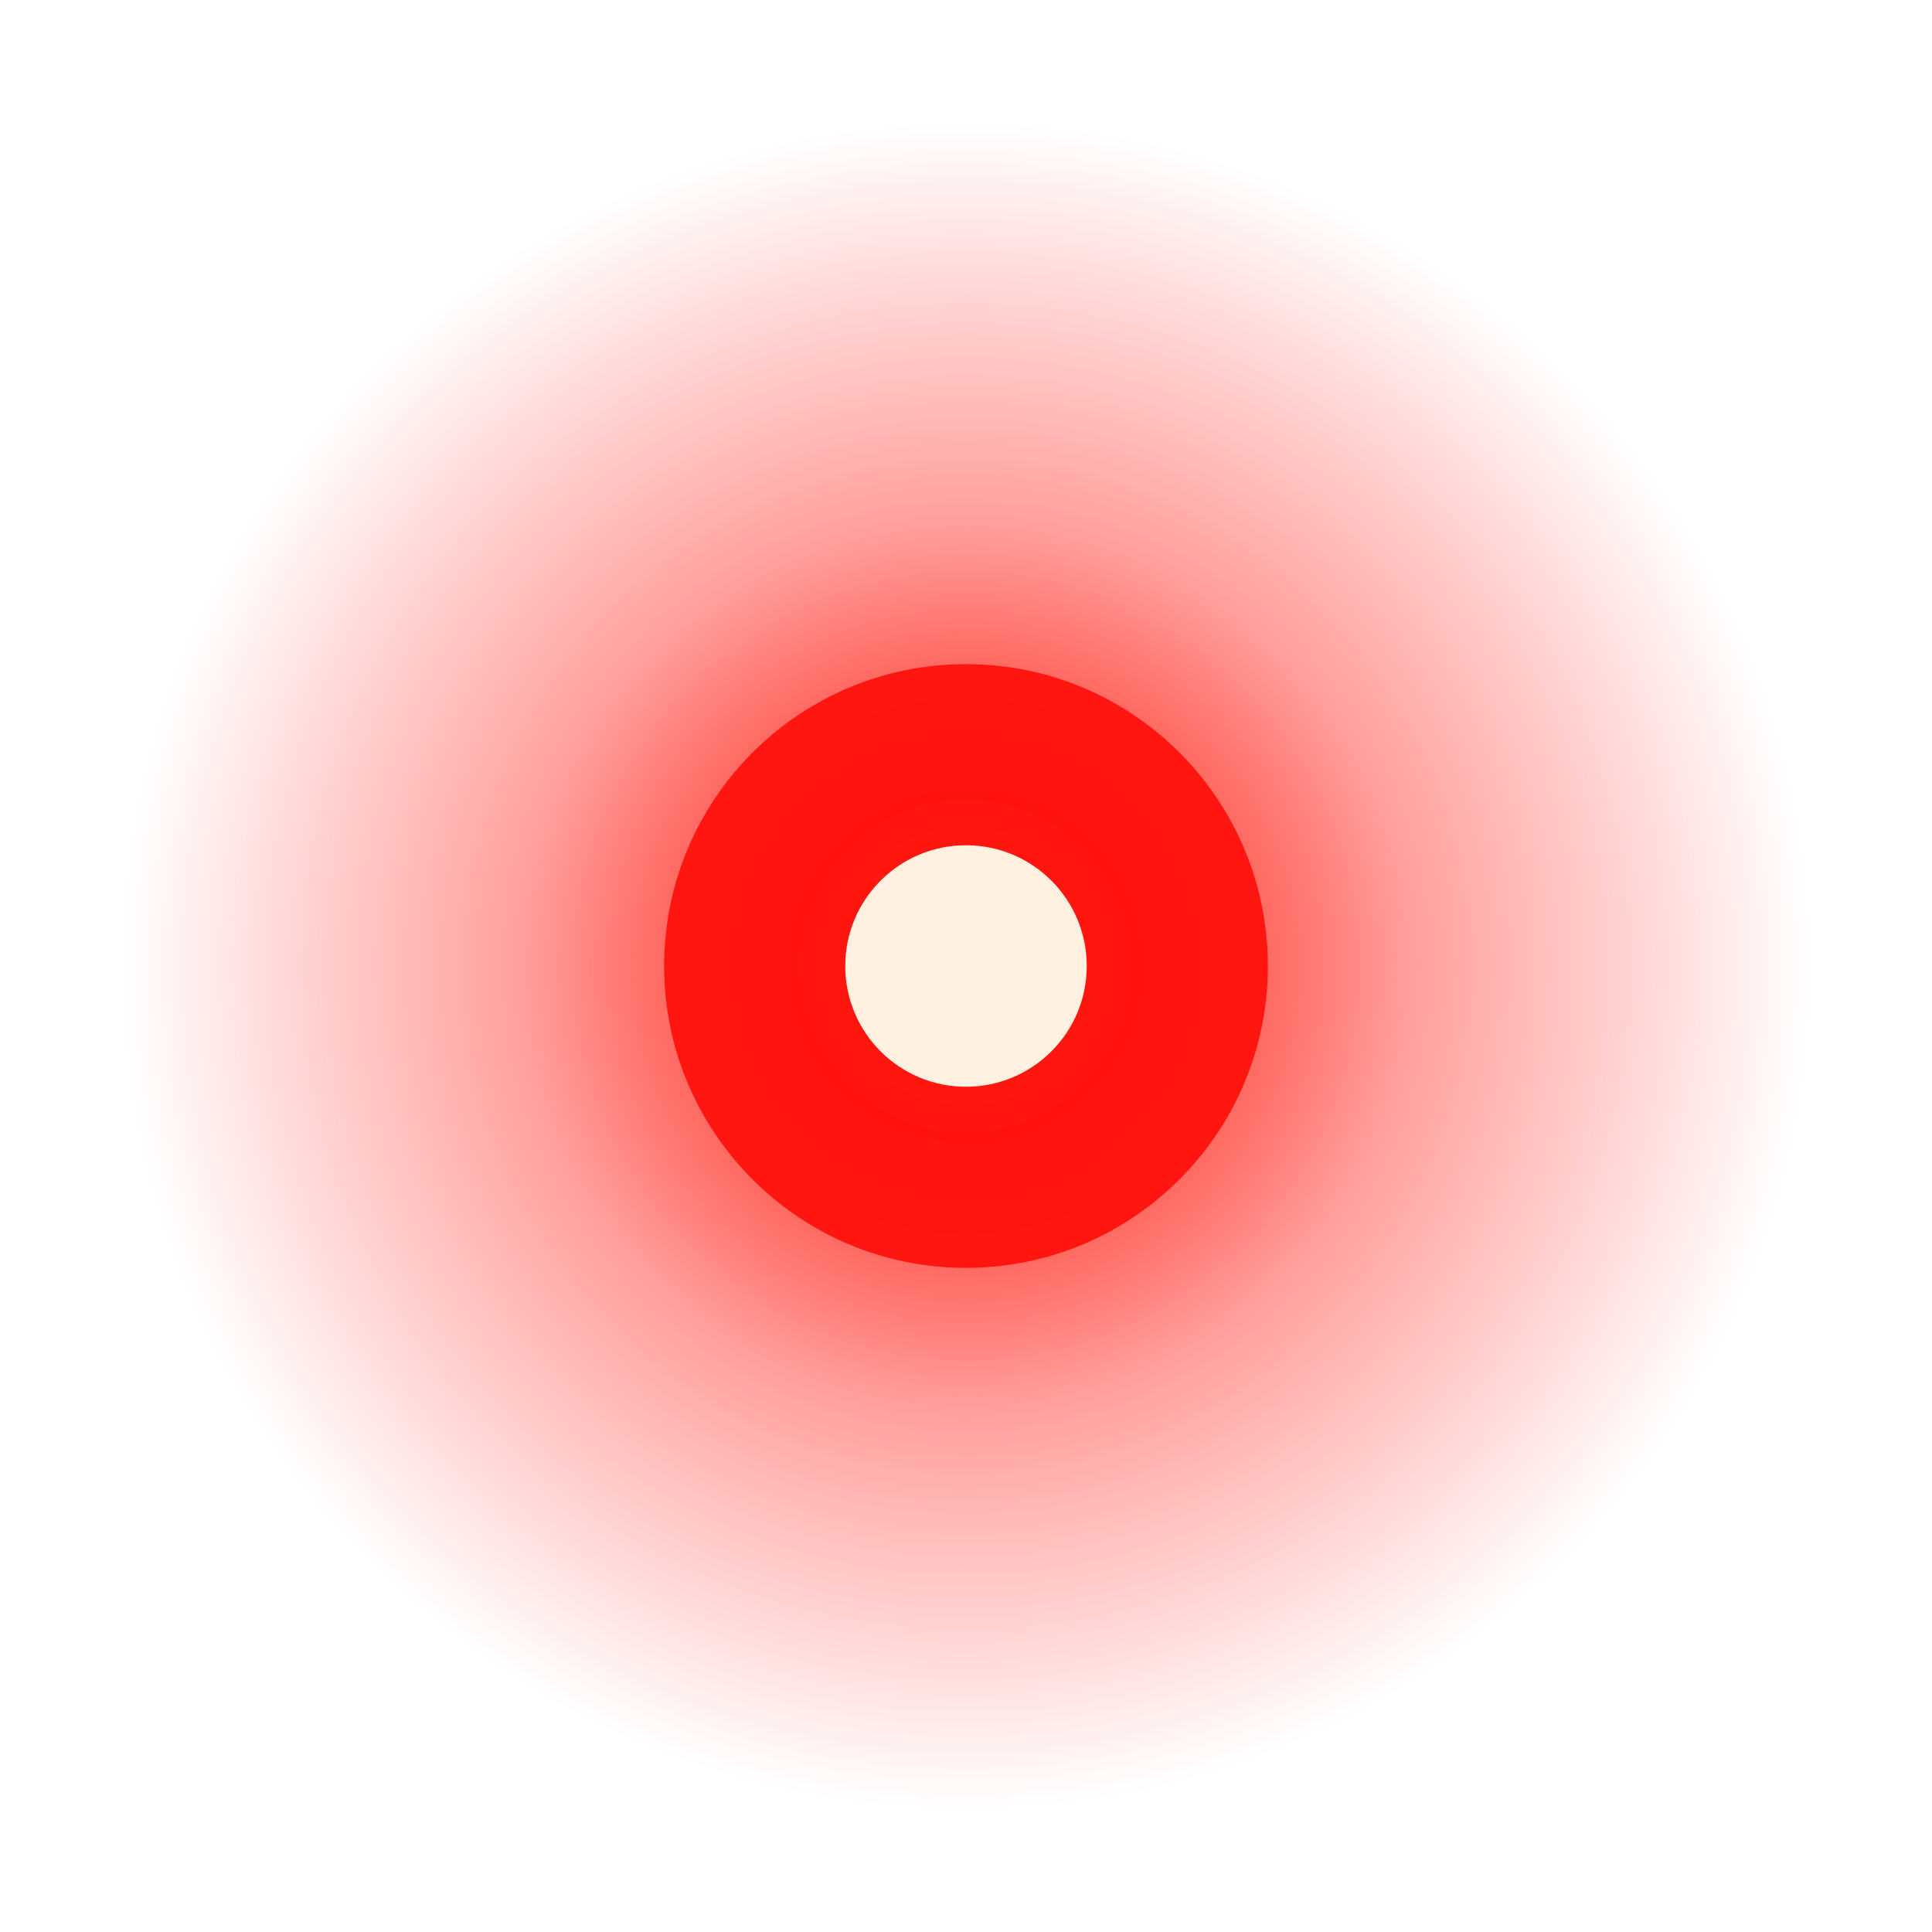
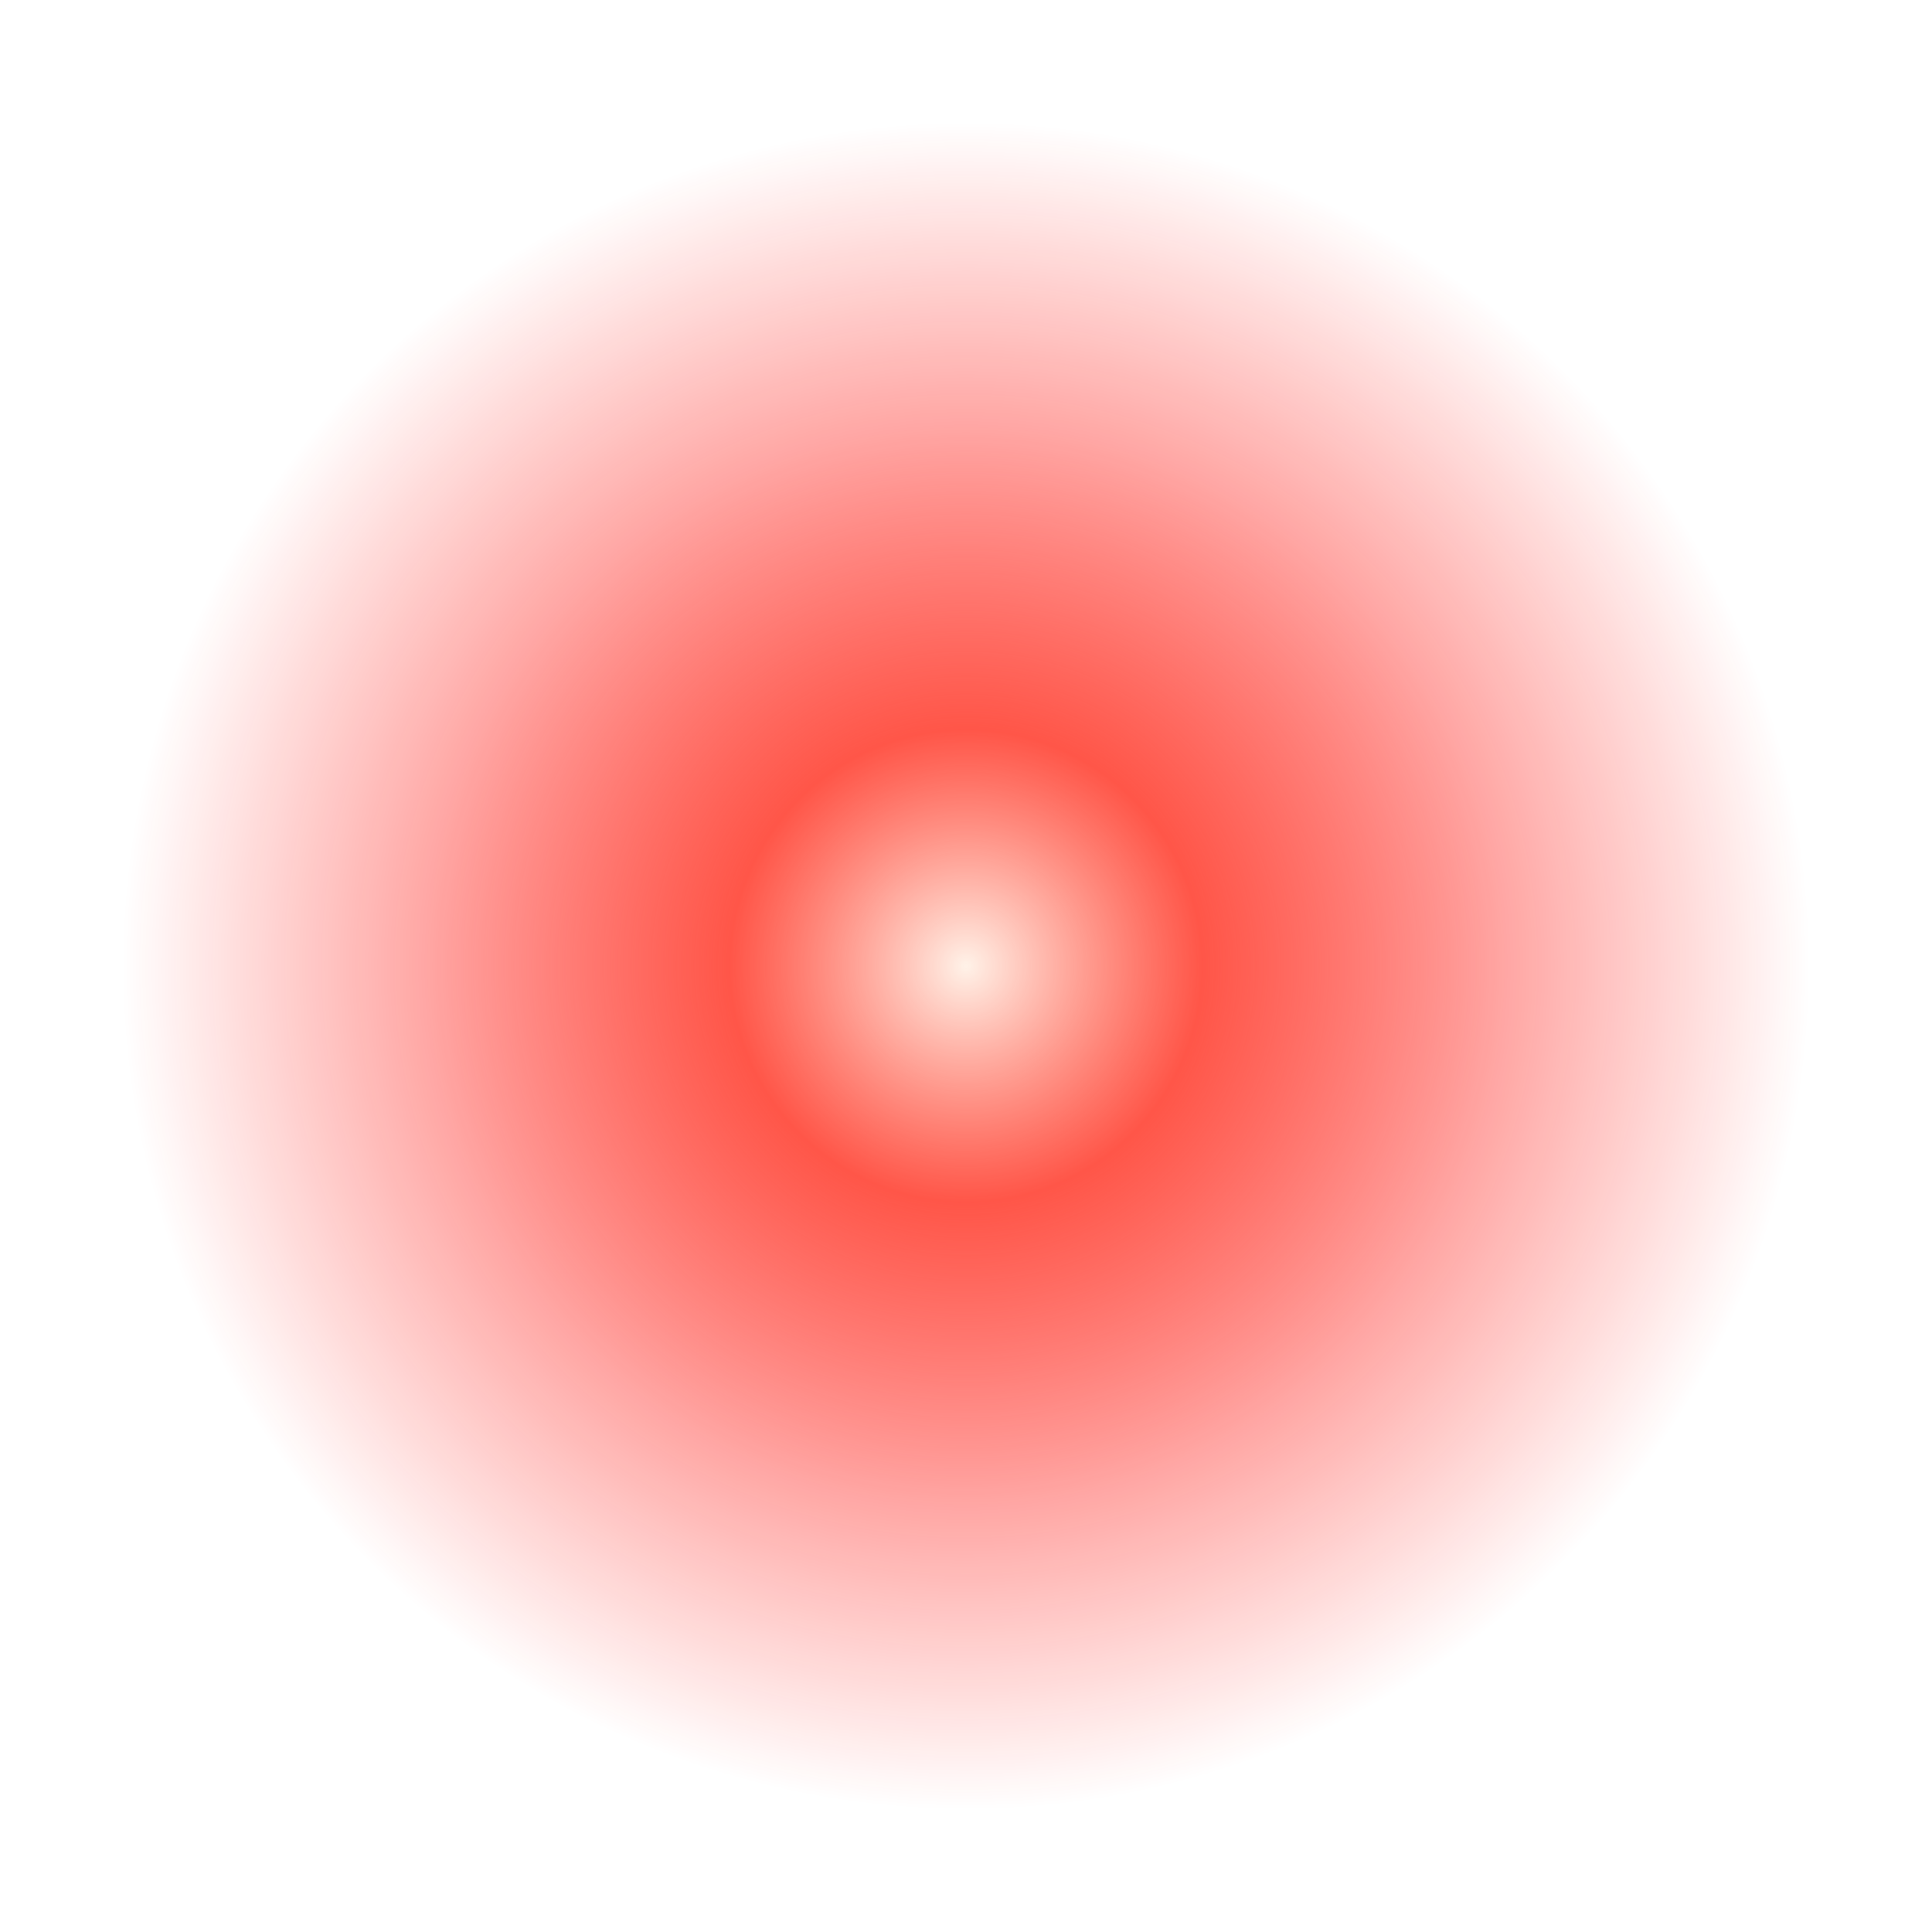
<svg xmlns="http://www.w3.org/2000/svg" width="32" height="32" viewBox="0 0 32 32">
  <defs>
    <radialGradient id="red_dot_cursor_glow" cx="50%" cy="50%" r="50%">
      <stop offset="0%" stop-color="#fff2e8" stop-opacity="1" />
-       <stop offset="20%" stop-color="#ff3828" stop-opacity="0.95" />
-       <stop offset="52%" stop-color="#ff160f" stop-opacity="0.42" />
+       <stop offset="28%" stop-color="#ff3828" stop-opacity="0.85" />
+       <stop offset="64%" stop-color="#ff160f" stop-opacity="0.38" />
      <stop offset="100%" stop-color="#ff160f" stop-opacity="0" />
    </radialGradient>
  </defs>
  <circle cx="16" cy="16" r="14" fill="url(#red_dot_cursor_glow)" />
-   <circle cx="16" cy="16" r="5" fill="#ff120c" opacity="0.95" />
-   <circle cx="16" cy="16" r="2" fill="#fff0df" />
</svg>
